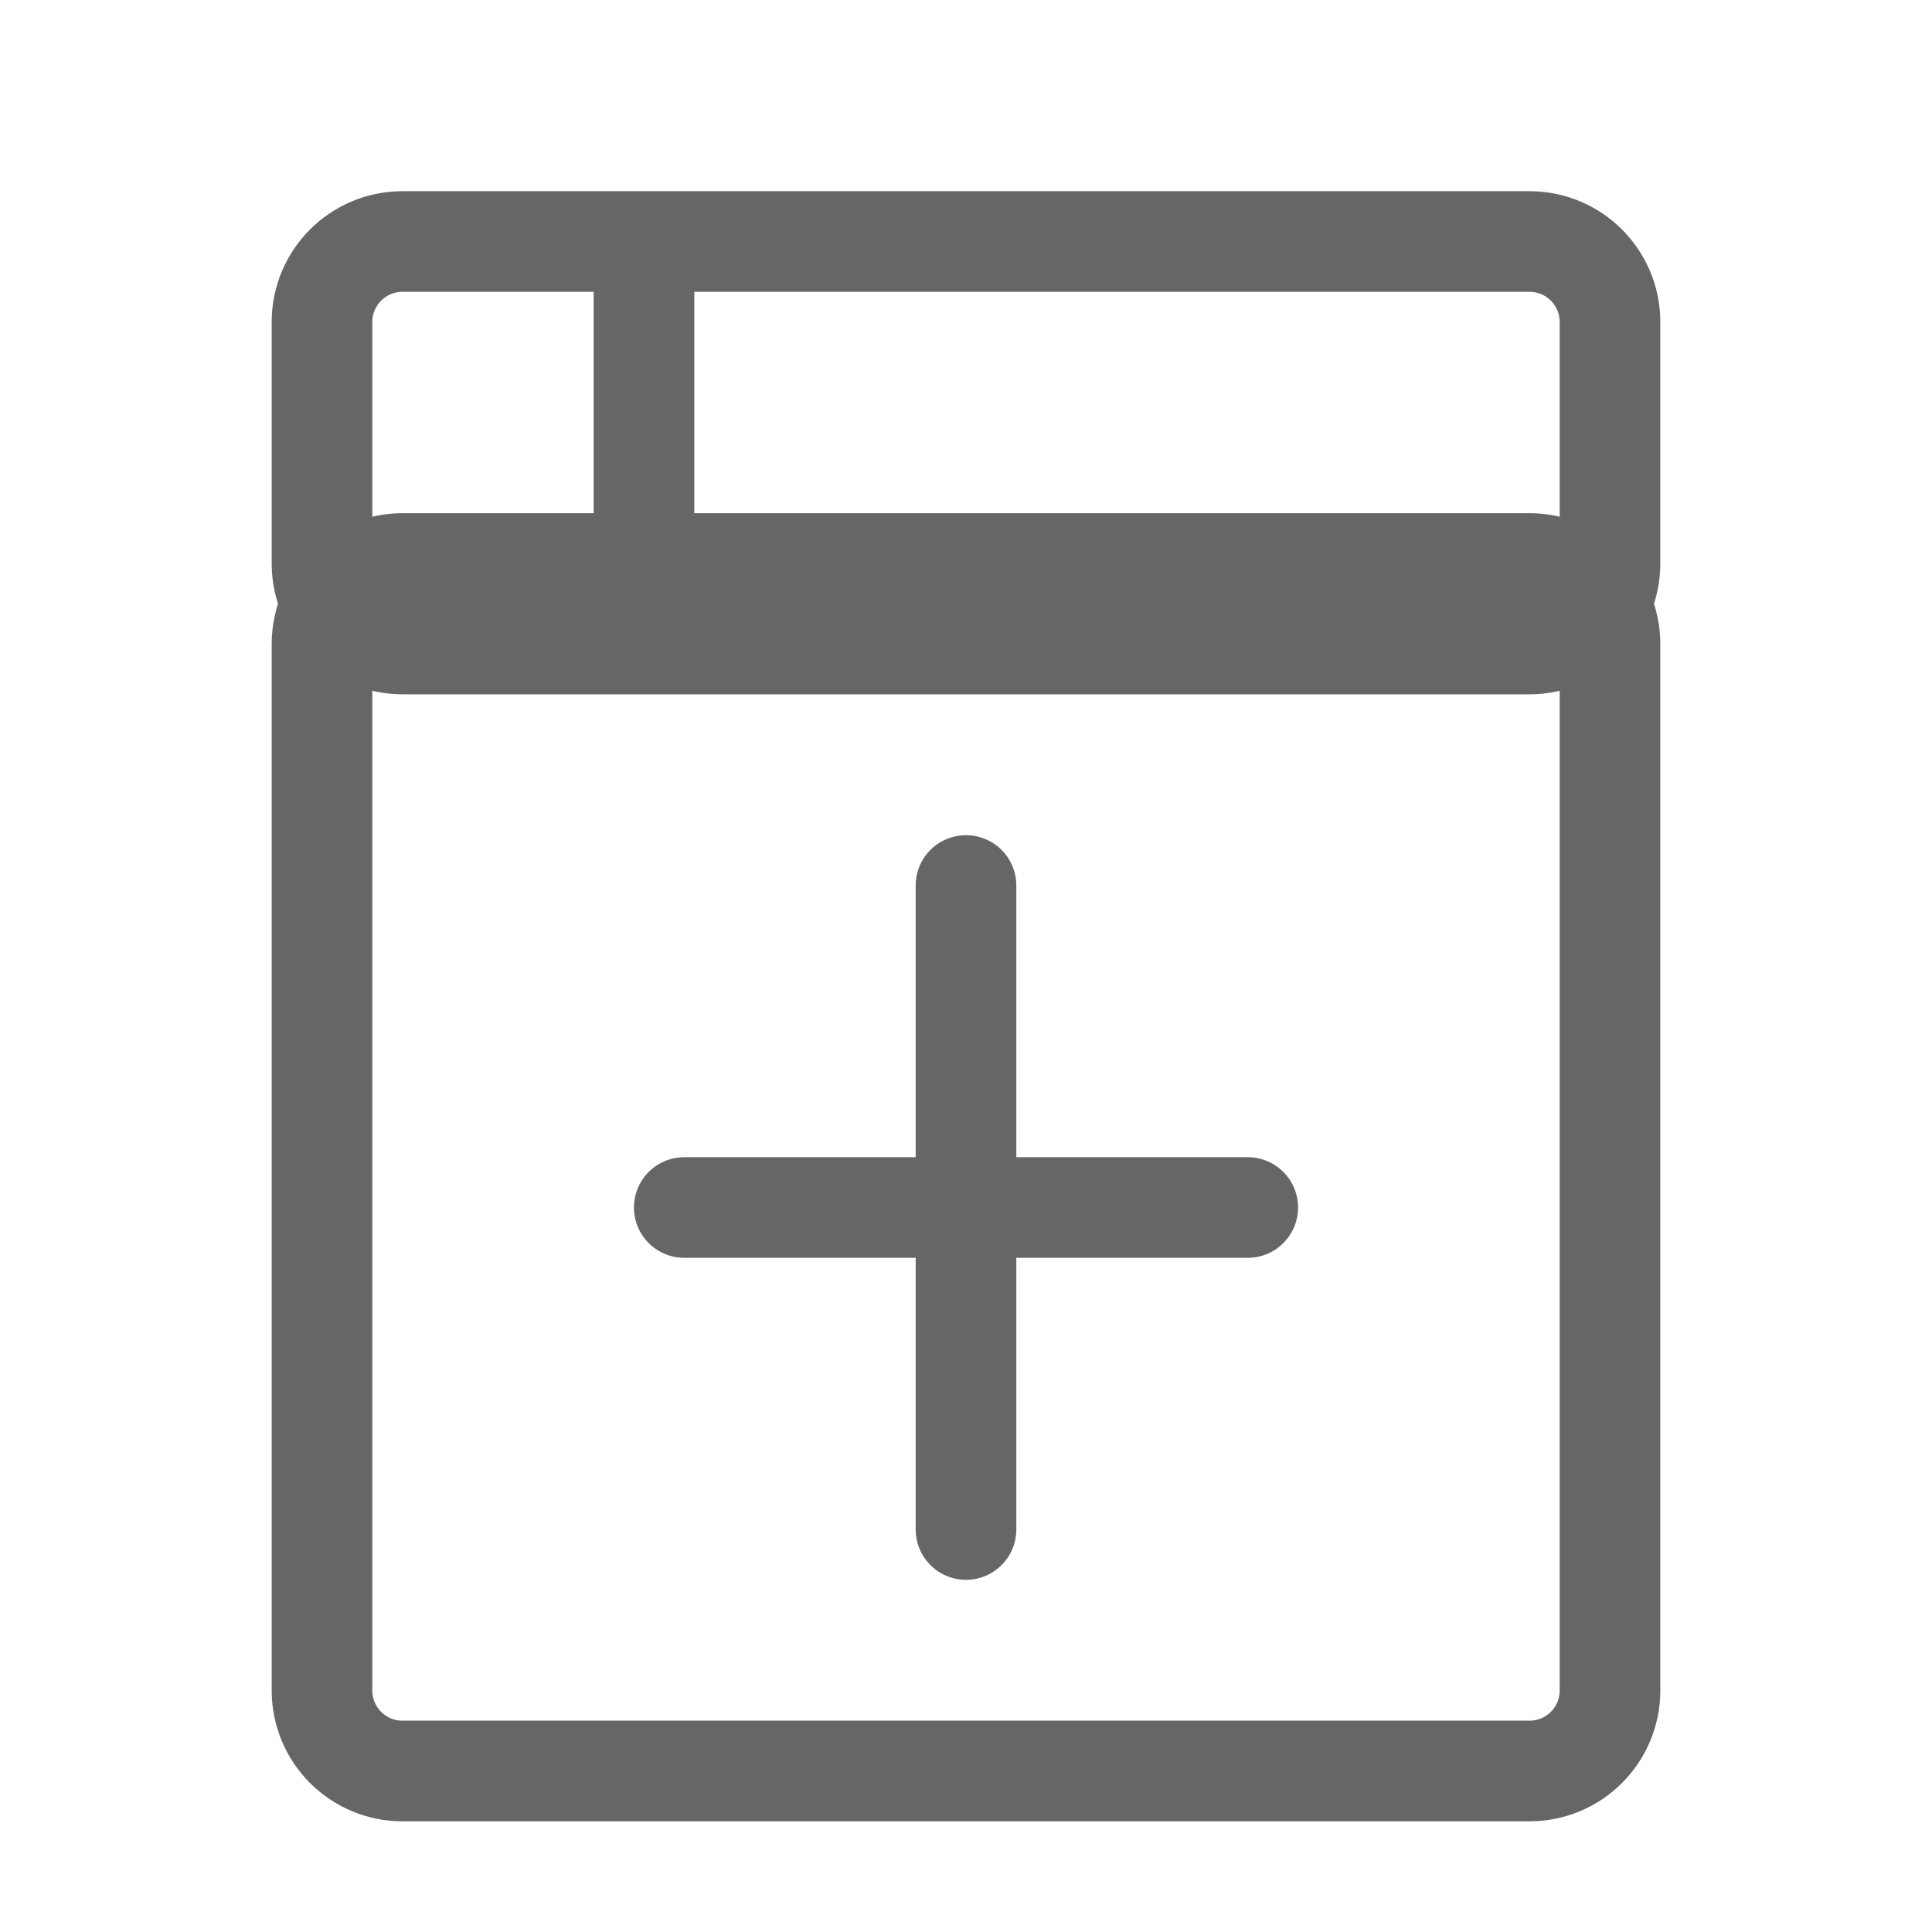
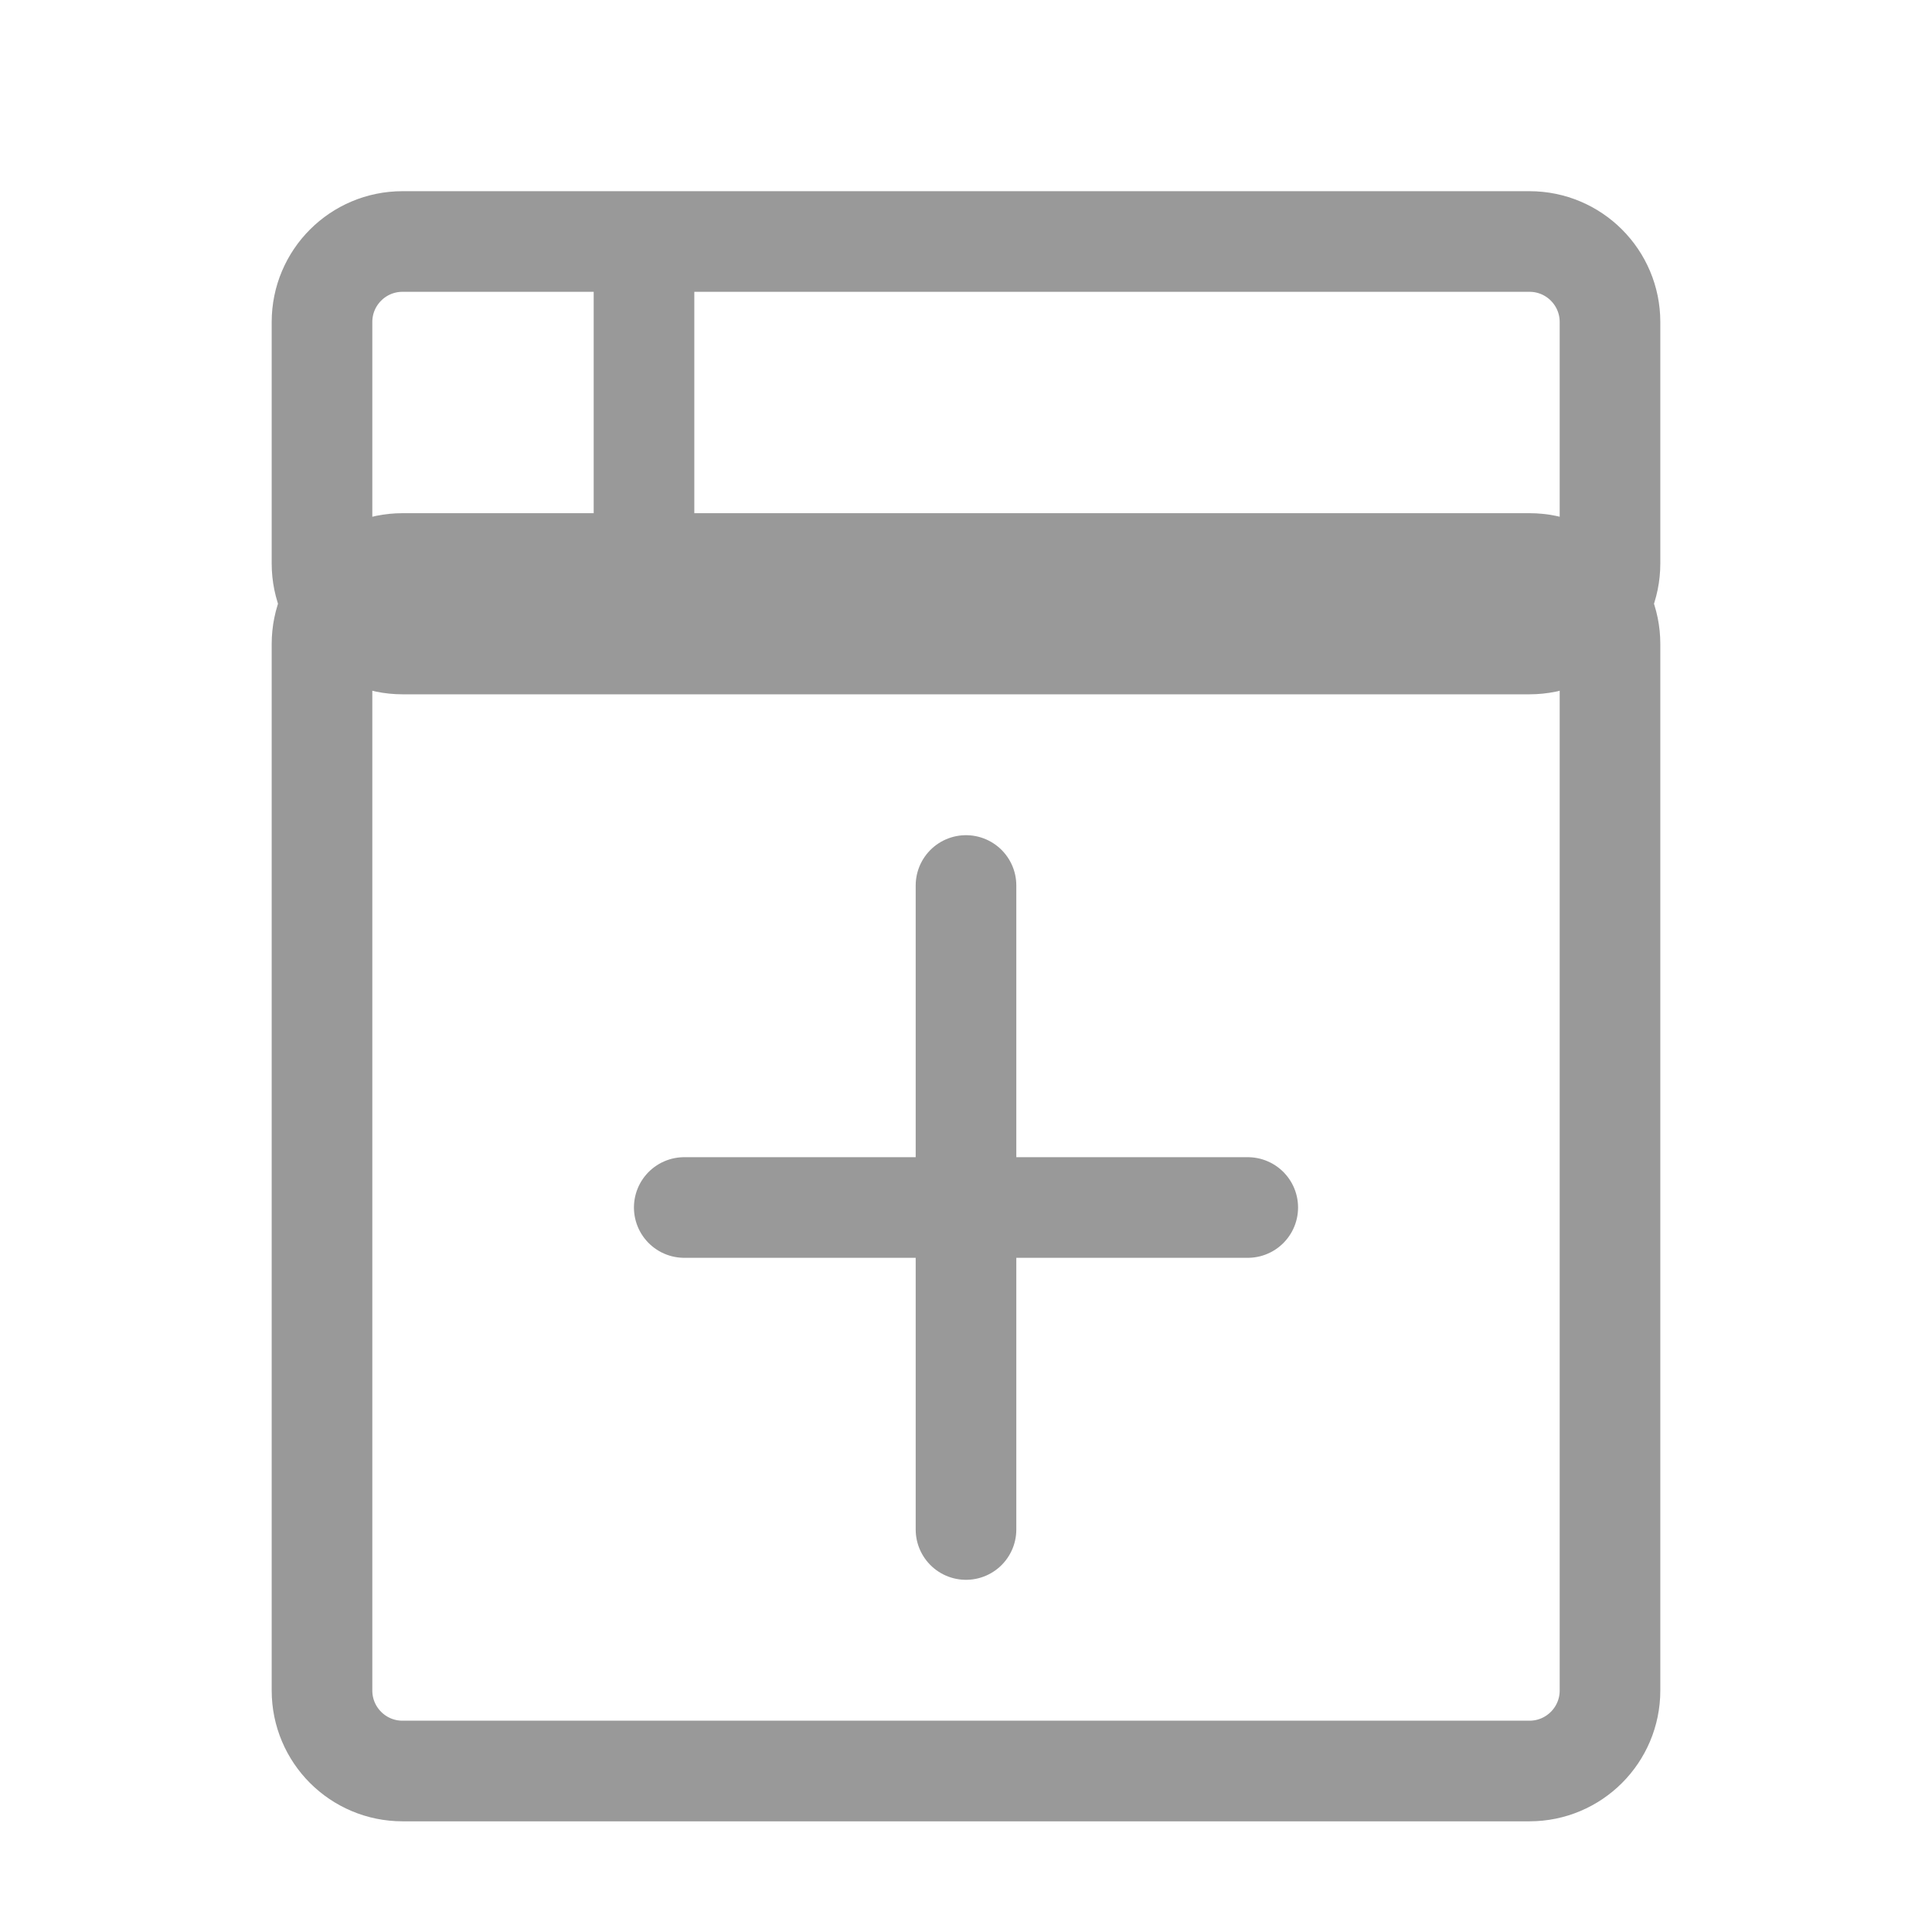
<svg xmlns="http://www.w3.org/2000/svg" viewBox="0 0 48 48">
-   <rect x="8" y="14" width="32" height="30" rx="2" fill="none" stroke="#666" stroke-width="2.5" />
-   <rect x="8" y="6" width="32" height="10" rx="2" fill="none" stroke="#666" stroke-width="2.5" />
-   <line x1="16" y1="6" x2="16" y2="14" stroke="#666" stroke-width="2.5" />
-   <line x1="24" y1="22" x2="24" y2="38" stroke="#666" stroke-width="2.5" stroke-linecap="round" />
-   <line x1="17" y1="30" x2="31" y2="30" stroke="#666" stroke-width="2.5" stroke-linecap="round" />
+   <rect x="8" y="14" width="32" height="30" rx="2" fill="none" stroke="#999" stroke-width="2.5" />
+   <rect x="8" y="6" width="32" height="10" rx="2" fill="none" stroke="#999" stroke-width="2.5" />
+   <line x1="16" y1="6" x2="16" y2="14" stroke="#999" stroke-width="2.5" />
+   <line x1="24" y1="22" x2="24" y2="38" stroke="#999" stroke-width="2.5" stroke-linecap="round" />
+   <line x1="17" y1="30" x2="31" y2="30" stroke="#999" stroke-width="2.5" stroke-linecap="round" />
</svg>
